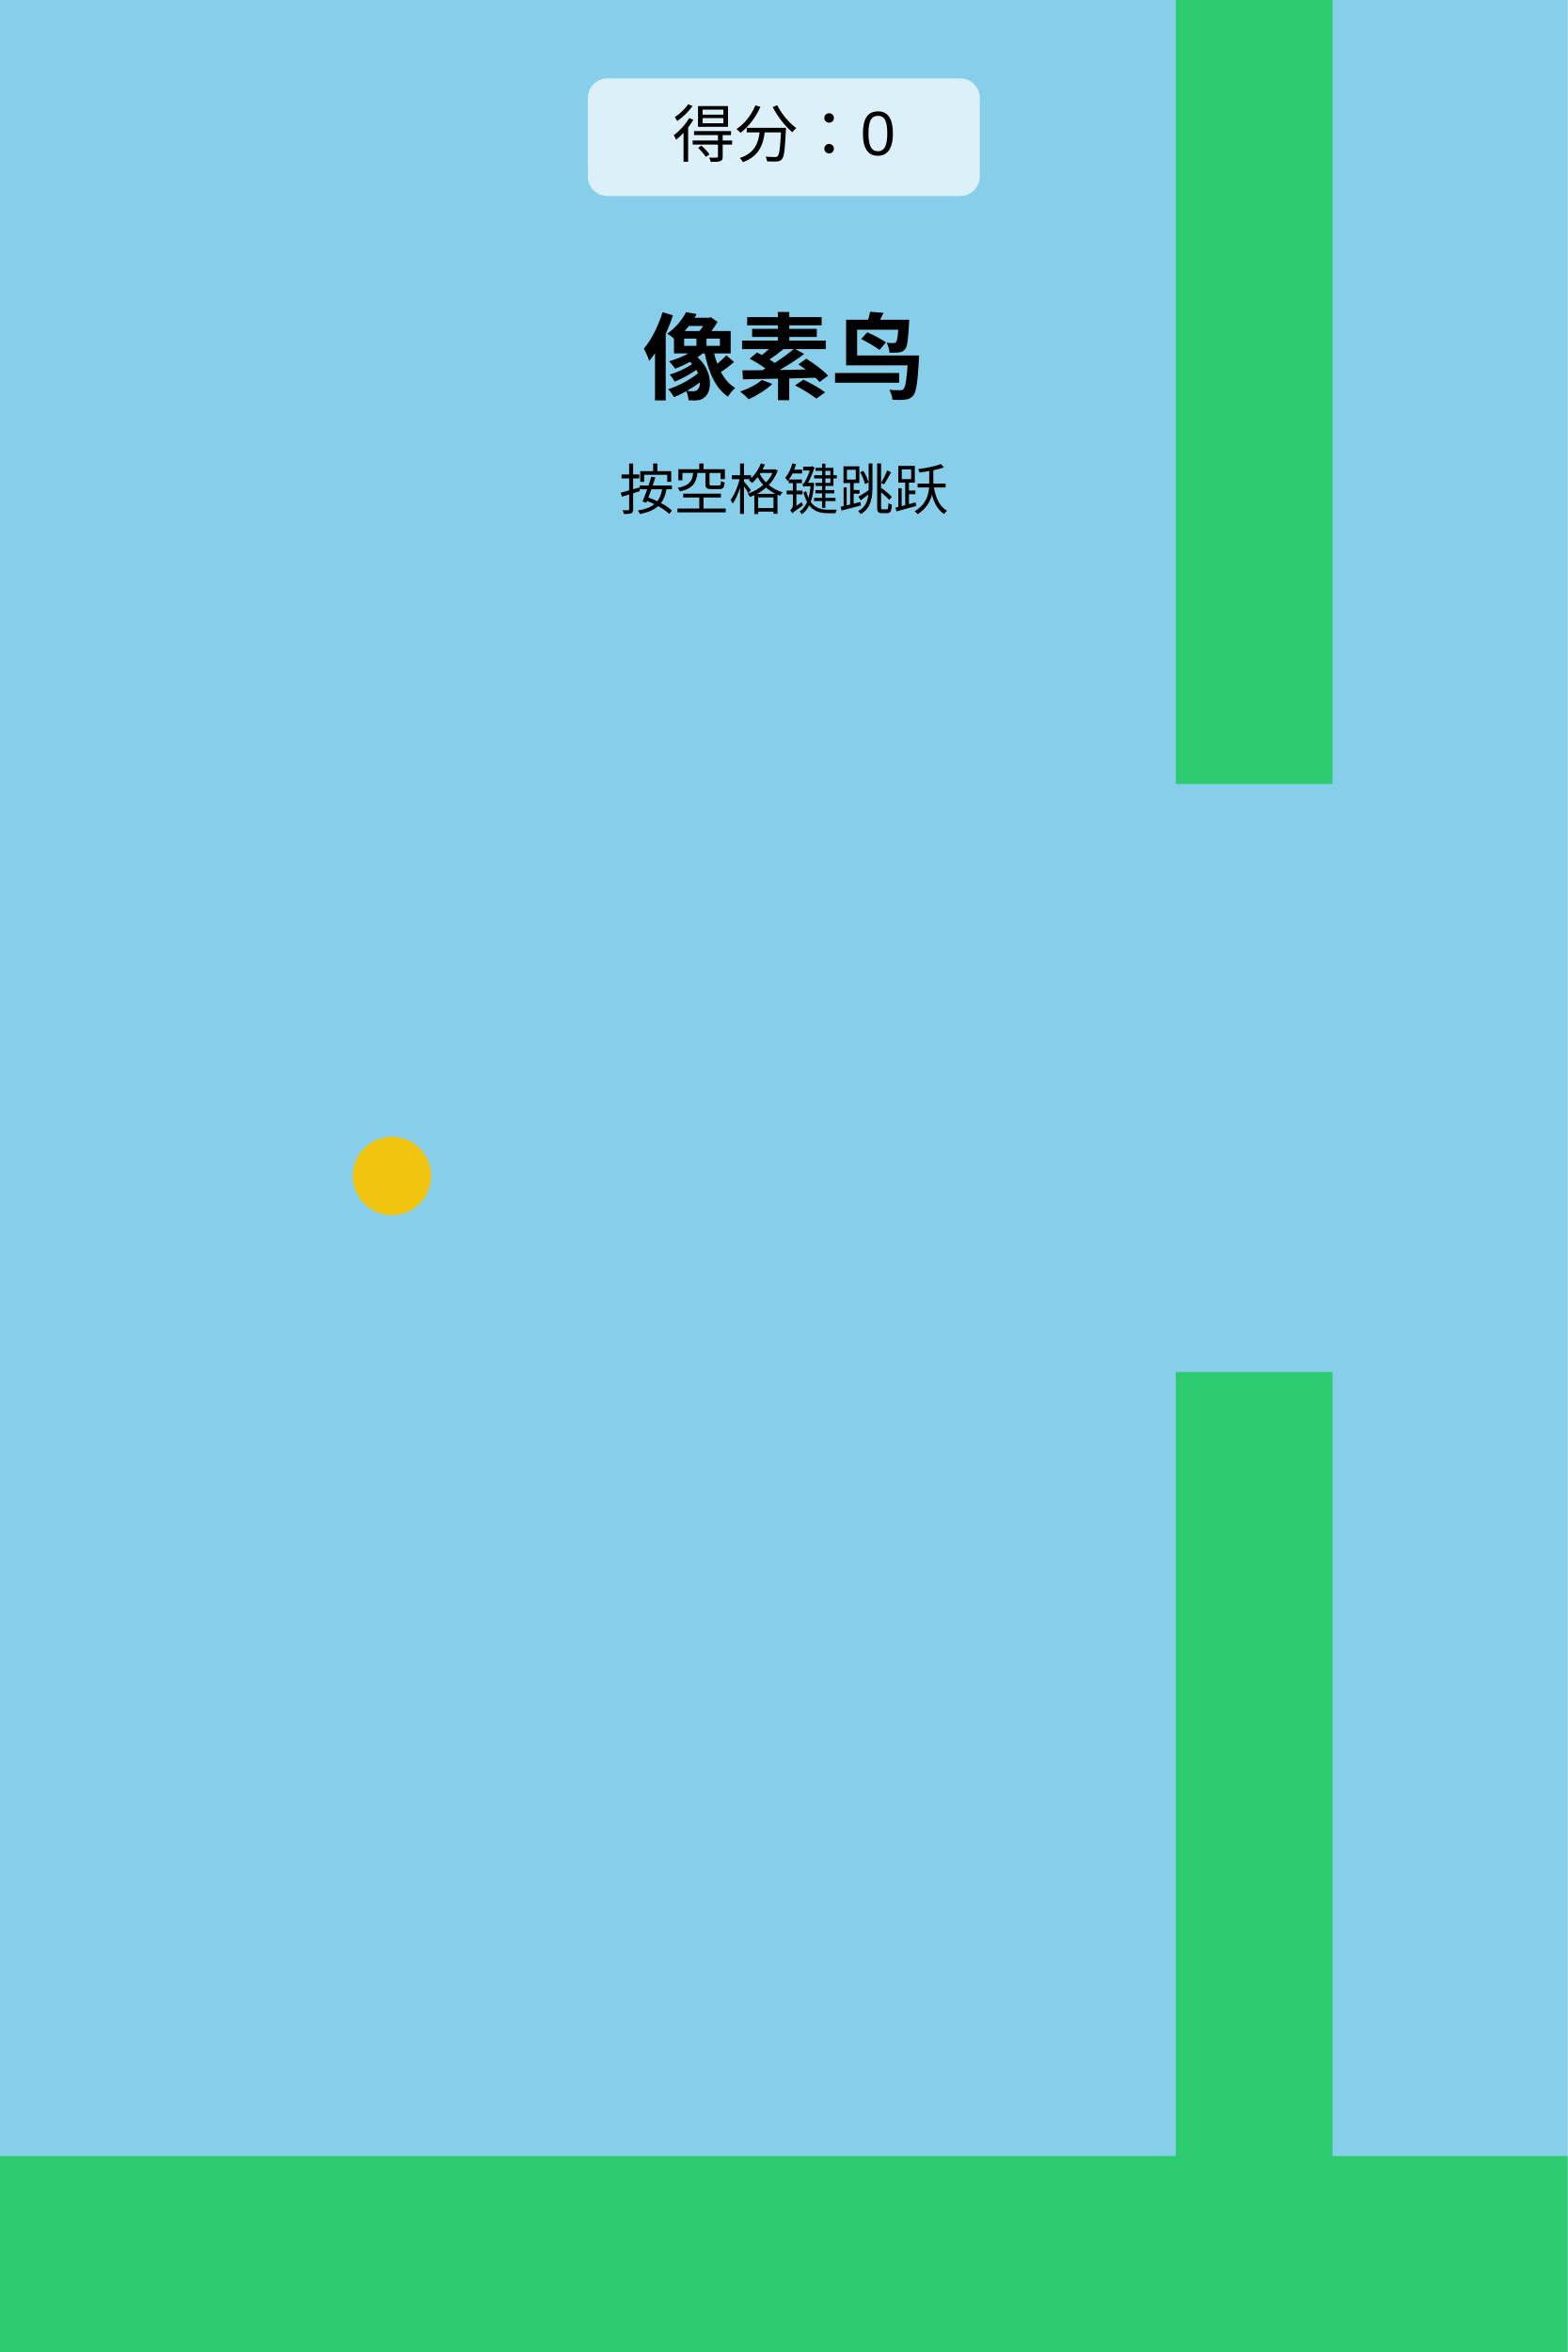
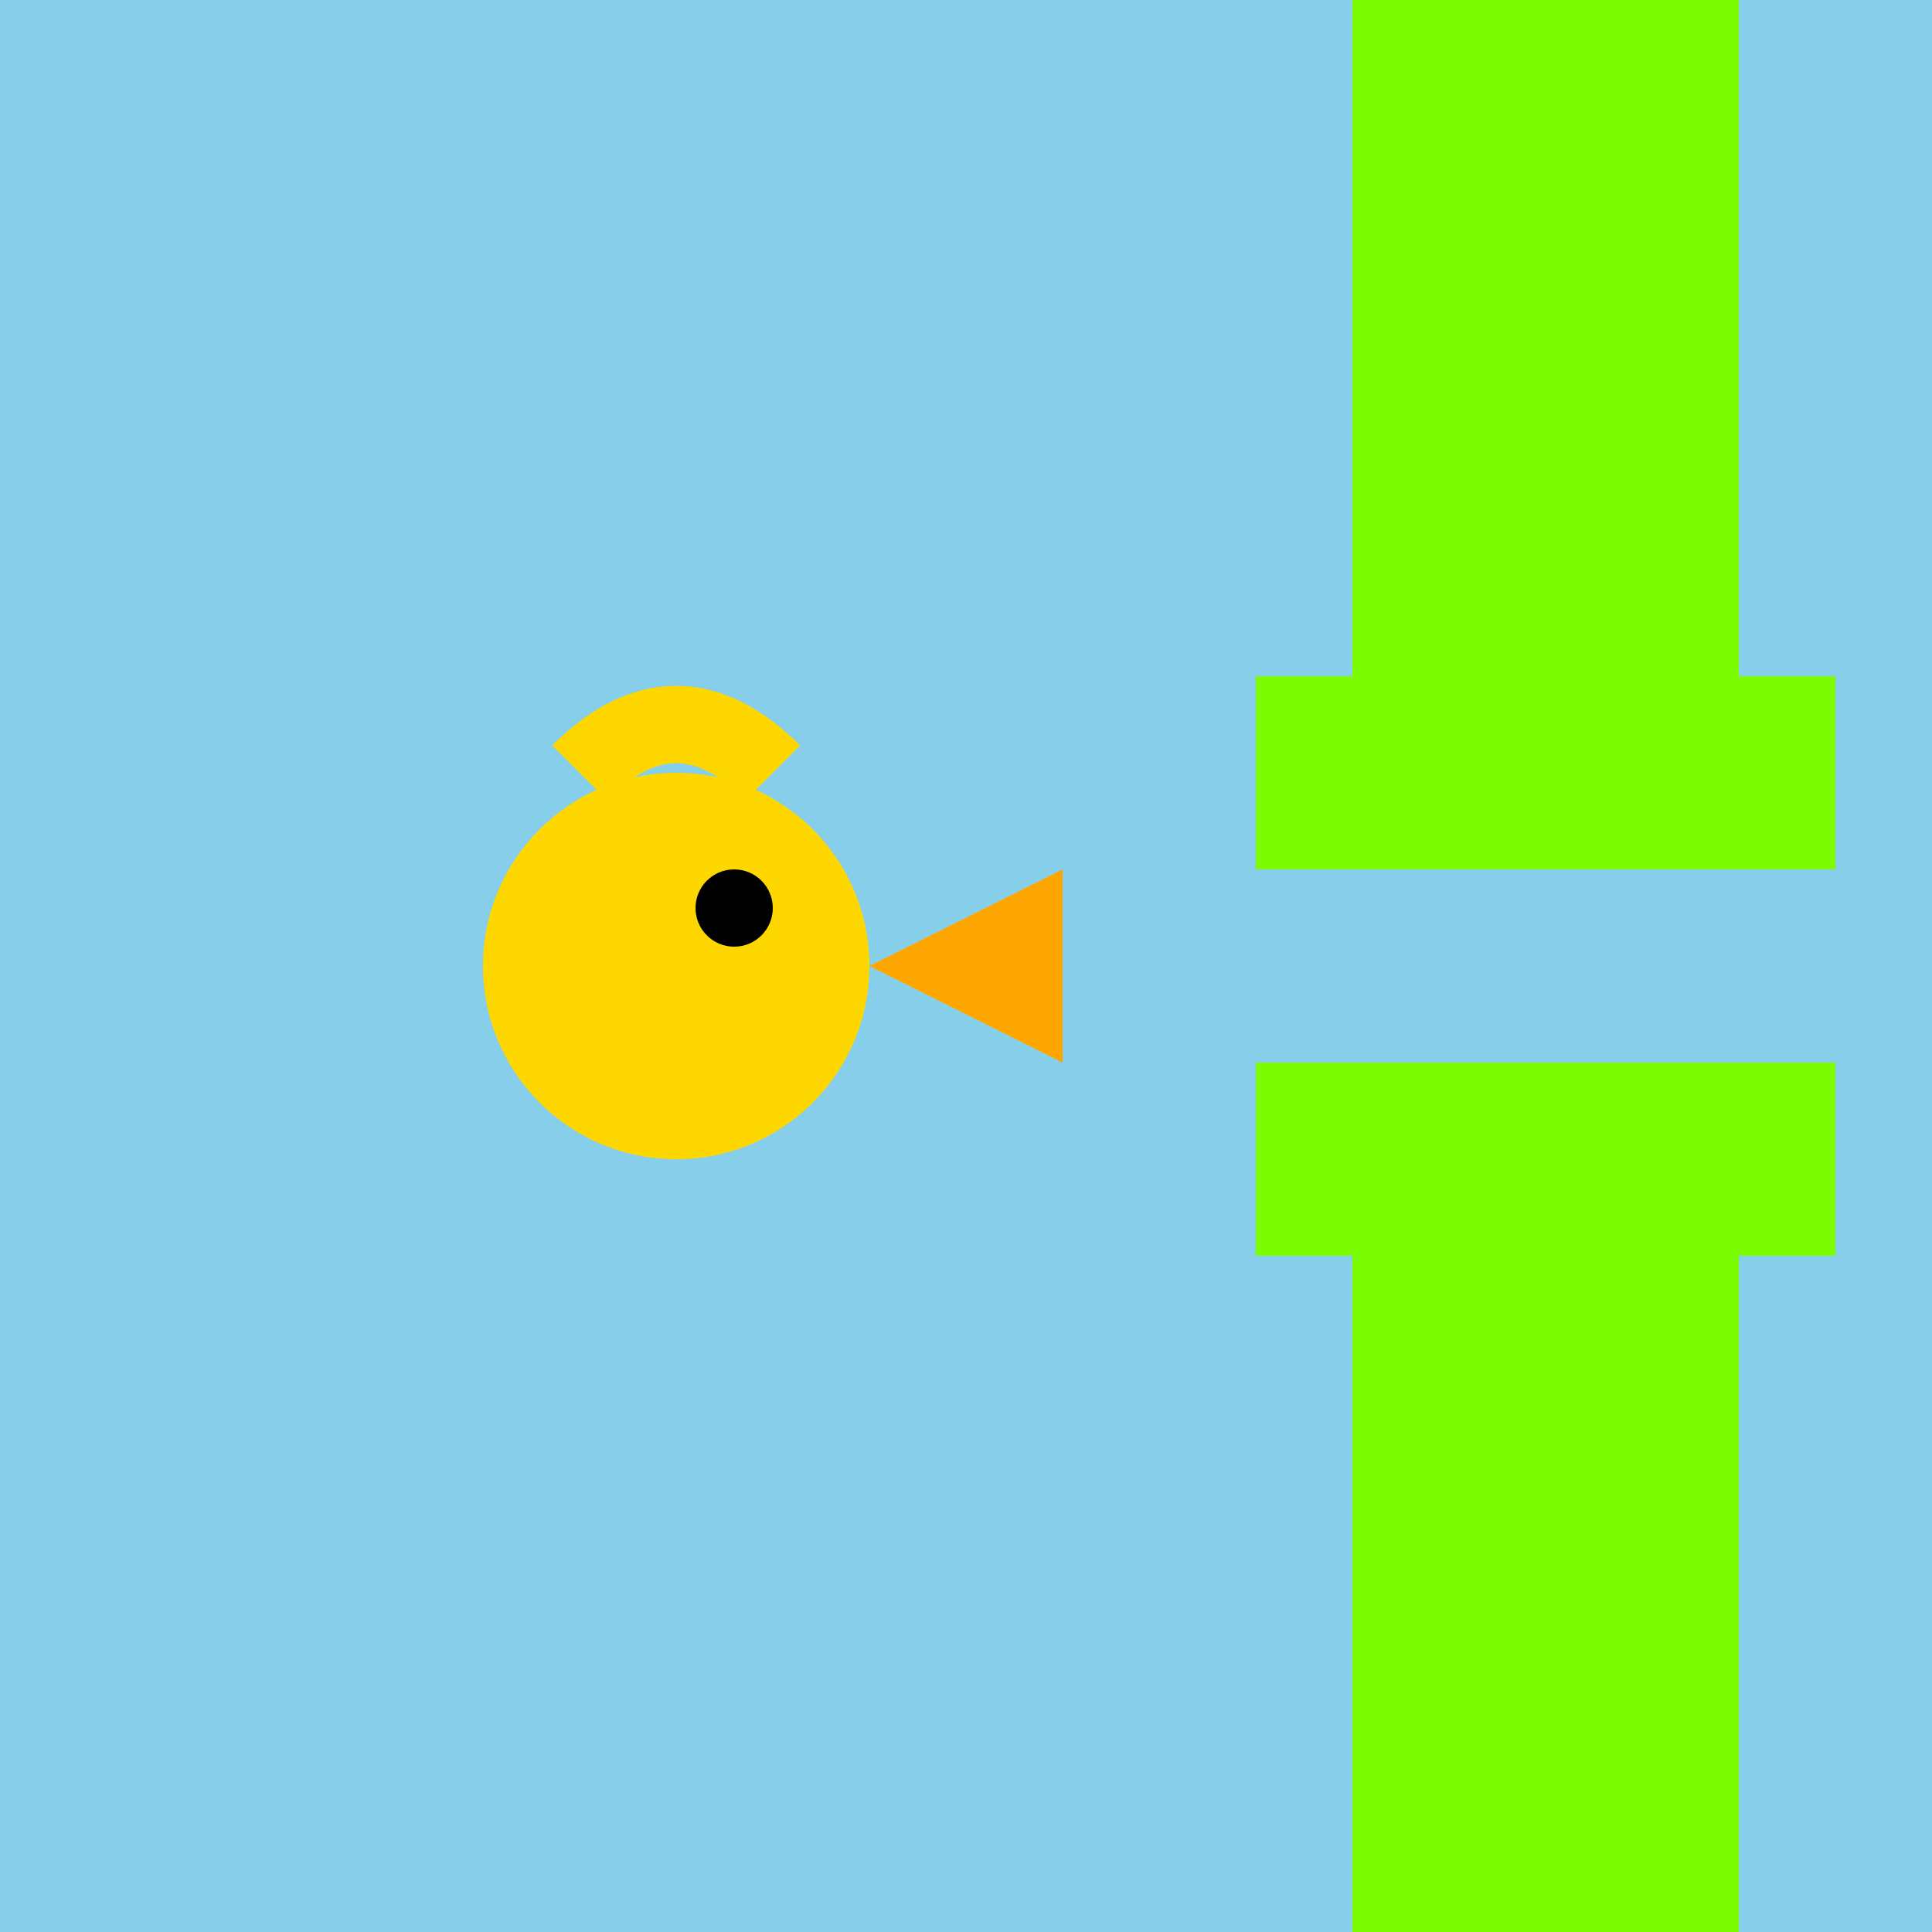
- <svg xmlns="http://www.w3.org/2000/svg" width="400" height="600" viewBox="0 0 400 600">
-   <rect width="400" height="600" fill="#87CEEB" />
-   <rect x="0" y="550" width="400" height="50" fill="#2ECC71" />
-   <rect x="300" y="0" width="40" height="200" fill="#2ECC71" />
-   <rect x="300" y="350" width="40" height="250" fill="#2ECC71" />
-   <circle cx="100" cy="300" r="10" fill="#F1C40F" />
-   <rect x="150" y="20" width="100" height="30" rx="5" fill="white" opacity="0.7" />
-   <text x="200" y="40" text-anchor="middle" font-family="Arial" font-size="16">得分：0</text>
-   <text x="200" y="100" text-anchor="middle" font-family="Arial" font-size="24" font-weight="bold">像素鸟</text>
-   <text x="200" y="130" text-anchor="middle" font-family="Arial" font-size="14">按空格键跳跃</text>
+ <svg xmlns="http://www.w3.org/2000/svg" viewBox="0 0 100 100">
+   <rect width="100" height="100" fill="#87CEEB" />
+   <circle cx="35" cy="50" r="10" fill="#FFD700" />
+   <polygon points="45,50 55,45 55,55" fill="#FFA500" />
+   <circle cx="38" cy="47" r="2" fill="#000000" />
+   <path d="M 30 40 Q 35 35 40 40" fill="none" stroke="#FFD700" stroke-width="4" />
+   <rect x="70" y="0" width="20" height="40" fill="#7CFC00" />
+   <rect x="65" y="35" width="30" height="10" fill="#7CFC00" />
+   <rect x="70" y="60" width="20" height="40" fill="#7CFC00" />
+   <rect x="65" y="55" width="30" height="10" fill="#7CFC00" />
</svg>
